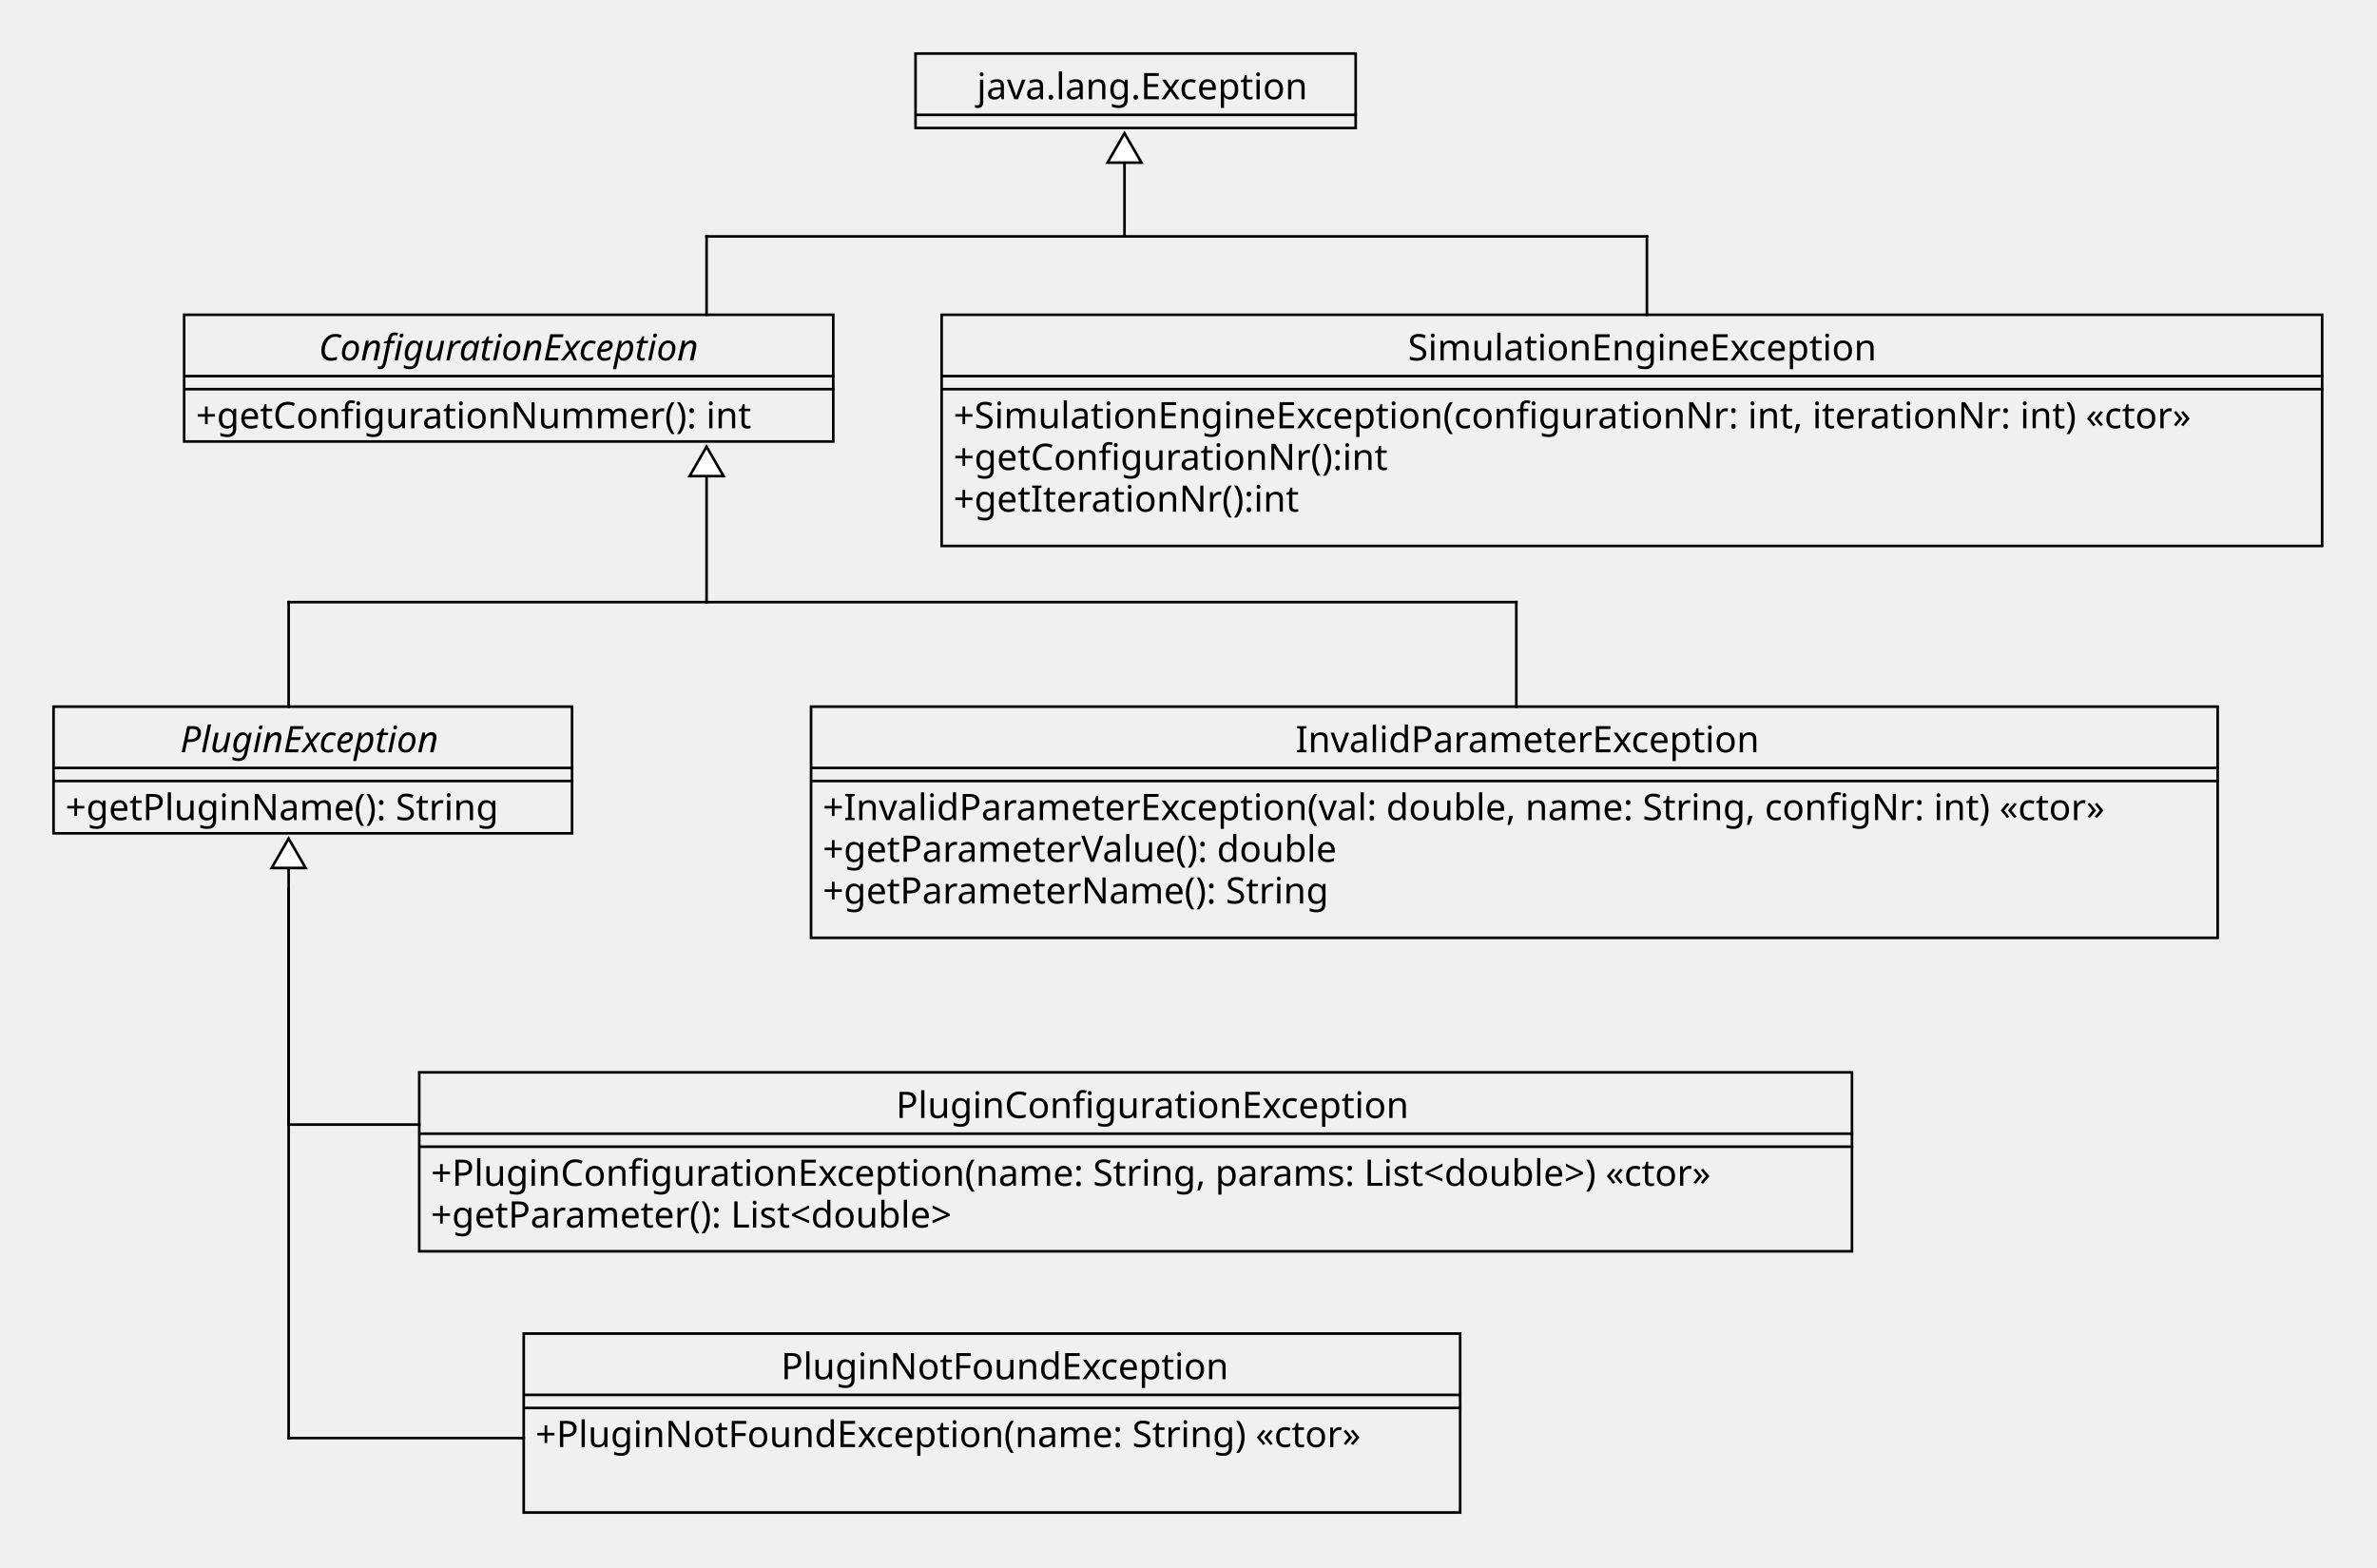
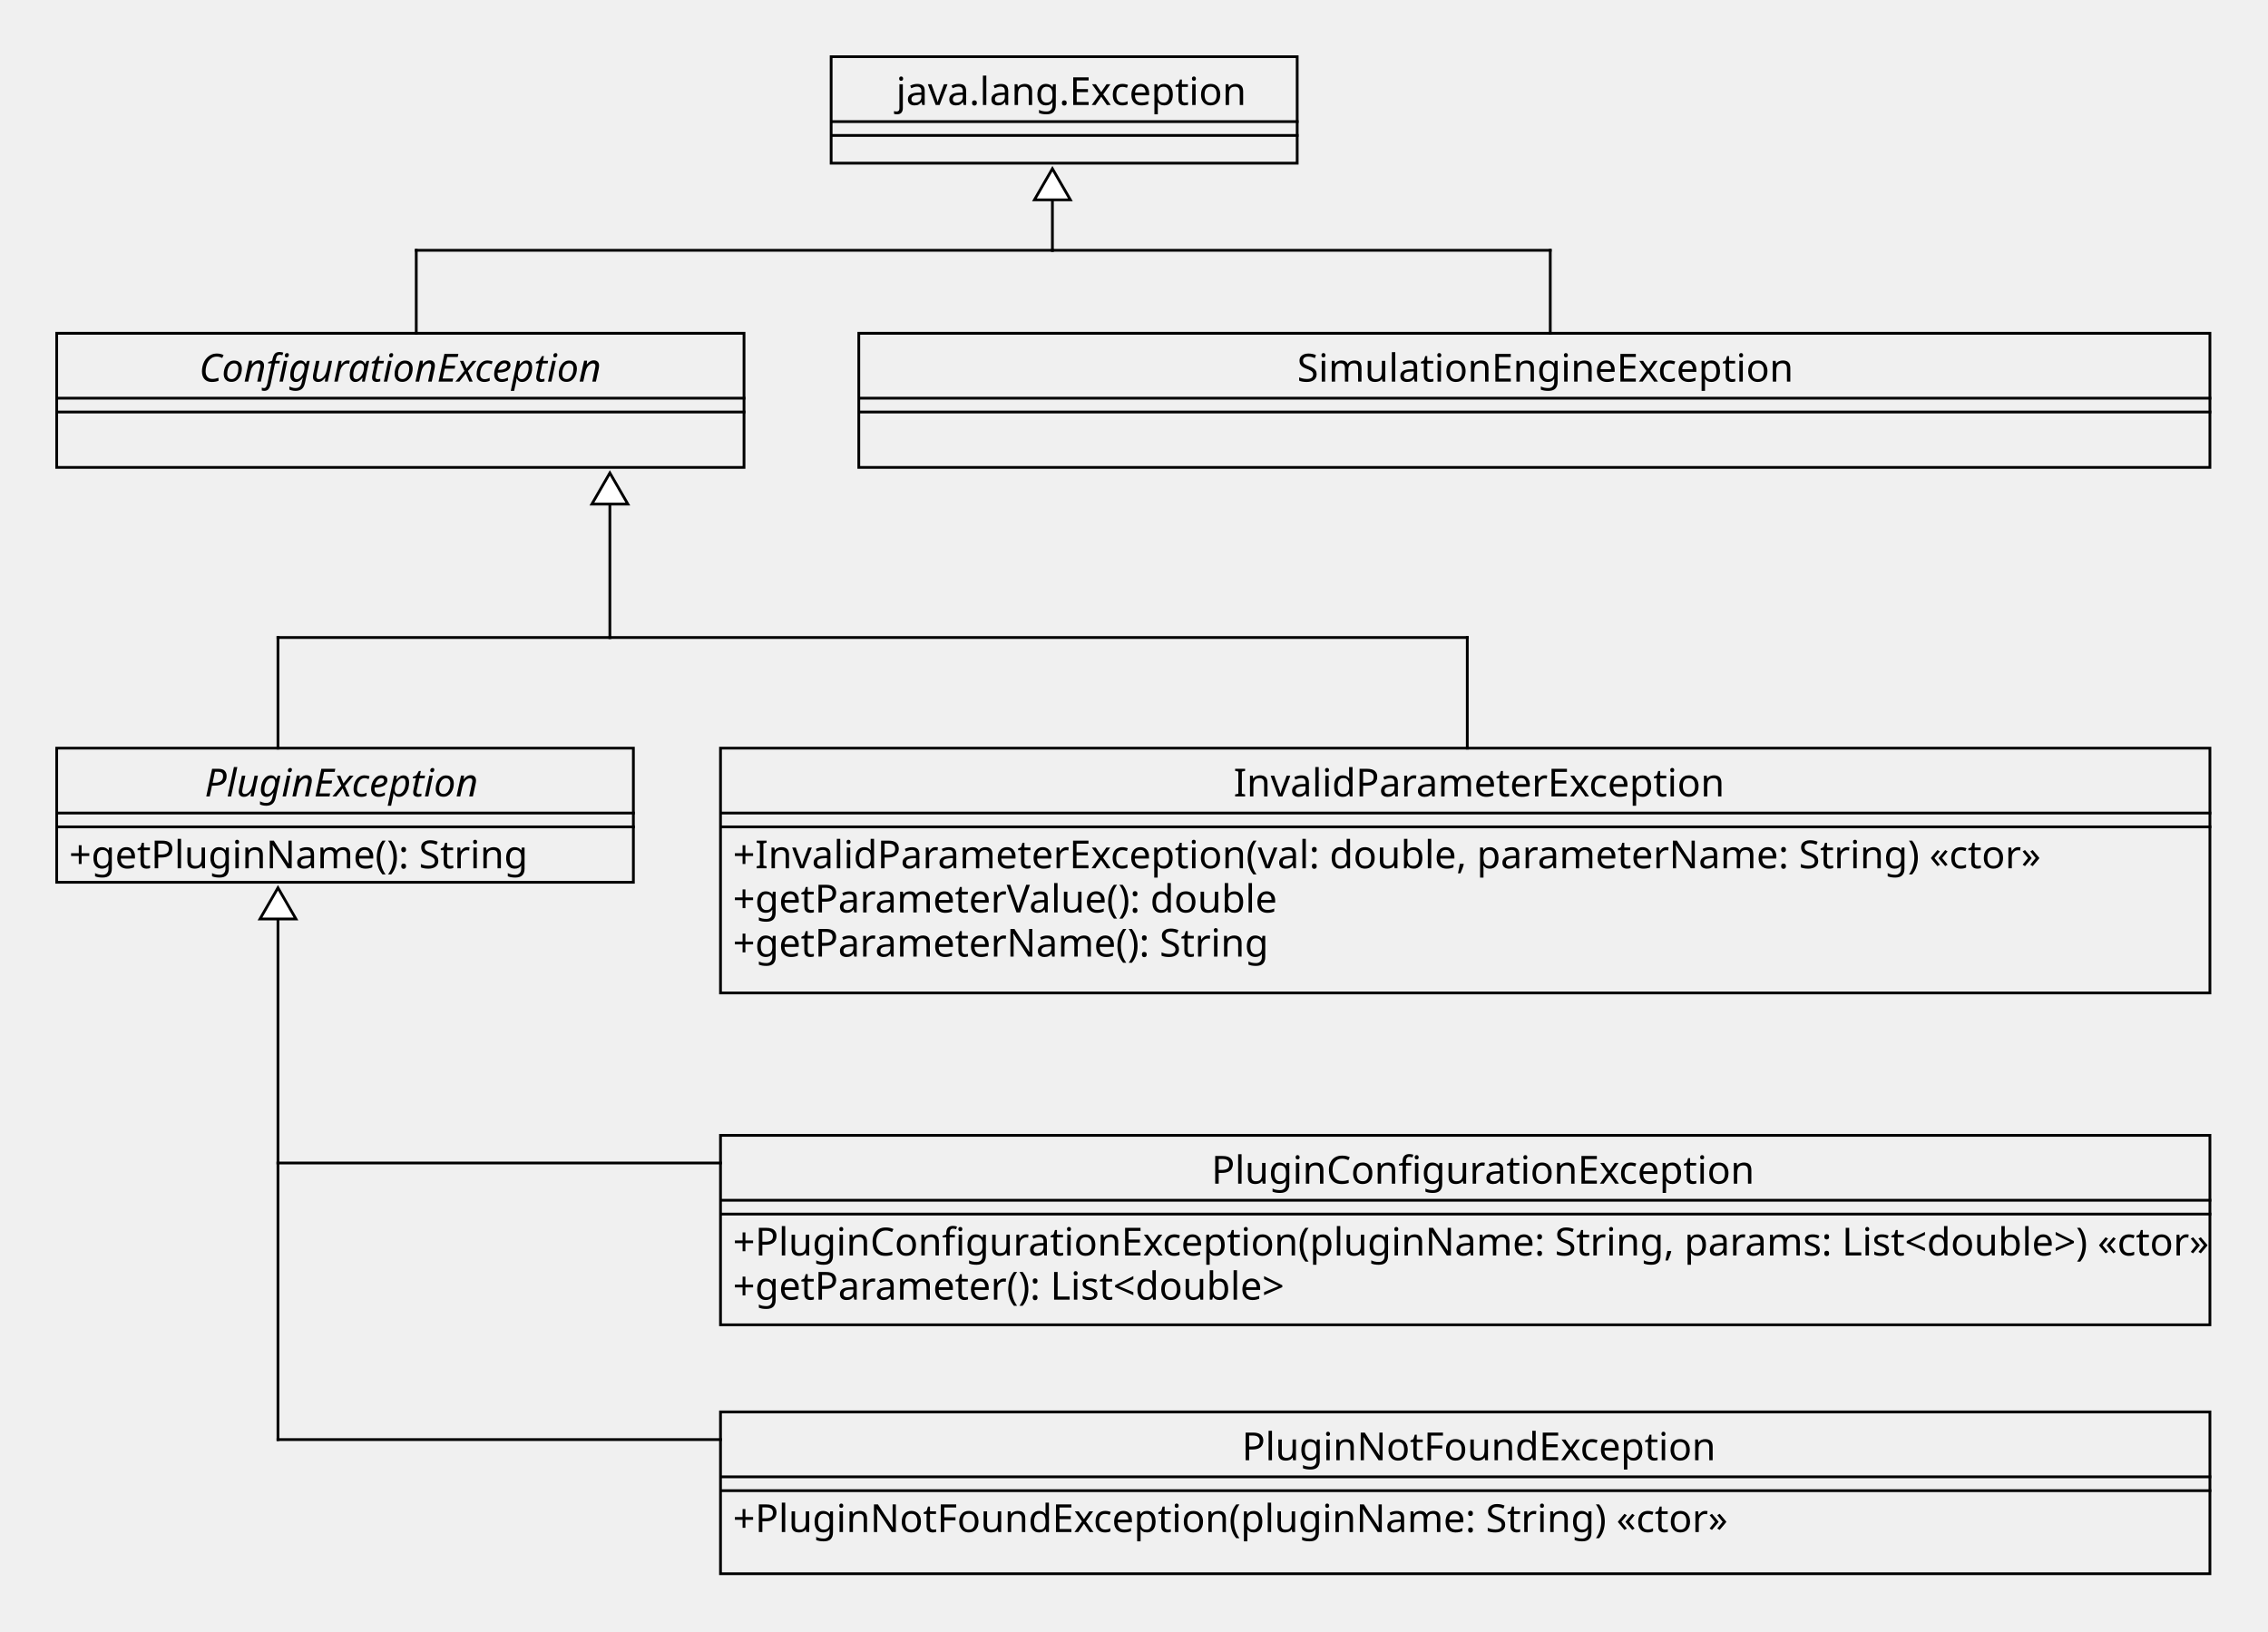
- <svg xmlns="http://www.w3.org/2000/svg" fill-opacity="1" color-rendering="auto" color-interpolation="auto" text-rendering="auto" stroke="black" stroke-linecap="square" width="910" stroke-miterlimit="10" shape-rendering="auto" stroke-opacity="1" fill="black" stroke-dasharray="none" font-weight="normal" stroke-width="1" viewBox="280 300 910 600" height="600" font-family="'Dialog'" font-style="normal" stroke-linejoin="miter" font-size="12px" stroke-dashoffset="0" image-rendering="auto">
+ <svg xmlns="http://www.w3.org/2000/svg" fill-opacity="1" color-rendering="auto" color-interpolation="auto" text-rendering="auto" stroke="black" stroke-linecap="square" width="820" stroke-miterlimit="10" shape-rendering="auto" stroke-opacity="1" fill="black" stroke-dasharray="none" font-weight="normal" stroke-width="1" viewBox="430 210 820 590" height="590" font-family="'Dialog'" font-style="normal" stroke-linejoin="miter" font-size="12px" stroke-dashoffset="0" image-rendering="auto">
  <defs id="genericDefs" />
  <g>
    <defs id="defs1">
      <clipPath clipPathUnits="userSpaceOnUse" id="clipPath1">
        <path d="M0 0 L2147483647 0 L2147483647 2147483647 L0 2147483647 L0 0 Z" />
      </clipPath>
      <clipPath clipPathUnits="userSpaceOnUse" id="clipPath2">
        <path d="M0 0 L0 50 L250 50 L250 0 Z" />
      </clipPath>
      <clipPath clipPathUnits="userSpaceOnUse" id="clipPath3">
-         <path d="M0 0 L0 50 L200 50 L200 0 Z" />
+         <path d="M0 0 L0 50 L210 50 L210 0 Z" />
      </clipPath>
      <clipPath clipPathUnits="userSpaceOnUse" id="clipPath4">
-         <path d="M0 0 L0 70 L550 70 L550 0 Z" />
+         <path d="M0 0 L0 70 L540 70 L540 0 Z" />
      </clipPath>
      <clipPath clipPathUnits="userSpaceOnUse" id="clipPath5">
-         <path d="M0 0 L0 70 L360 70 L360 0 Z" />
+         <path d="M0 0 L0 60 L540 60 L540 0 Z" />
      </clipPath>
      <clipPath clipPathUnits="userSpaceOnUse" id="clipPath6">
        <path d="M0 0 L0 90 L540 90 L540 0 Z" />
      </clipPath>
      <clipPath clipPathUnits="userSpaceOnUse" id="clipPath7">
-         <path d="M0 0 L0 90 L530 90 L530 0 Z" />
+         <path d="M0 0 L0 50 L490 50 L490 0 Z" />
      </clipPath>
      <clipPath clipPathUnits="userSpaceOnUse" id="clipPath8">
-         <path d="M0 0 L0 30 L170 30 L170 0 Z" />
+         <path d="M0 0 L0 40 L170 40 L170 0 Z" />
      </clipPath>
      <clipPath clipPathUnits="userSpaceOnUse" id="clipPath9">
-         <path d="M0 0 L0 60 L190 60 L190 0 Z" />
+         <path d="M0 0 L0 60 L260 60 L260 0 Z" />
      </clipPath>
      <clipPath clipPathUnits="userSpaceOnUse" id="clipPath10">
-         <path d="M0 0 L0 100 L230 100 L230 0 Z" />
+         <path d="M0 0 L0 90 L210 90 L210 0 Z" />
      </clipPath>
      <clipPath clipPathUnits="userSpaceOnUse" id="clipPath11">
-         <path d="M0 0 L0 70 L190 70 L190 0 Z" />
+         <path d="M0 0 L0 70 L150 70 L150 0 Z" />
      </clipPath>
      <clipPath clipPathUnits="userSpaceOnUse" id="clipPath12">
        <path d="M0 0 L0 130 L340 130 L340 0 Z" />
      </clipPath>
      <clipPath clipPathUnits="userSpaceOnUse" id="clipPath13">
-         <path d="M0 0 L0 240 L120 240 L120 0 Z" />
-       </clipPath>
-       <clipPath clipPathUnits="userSpaceOnUse" id="clipPath14">
-         <path d="M0 0 L0 140 L80 140 L80 0 Z" />
+         <path d="M0 0 L0 130 L190 130 L190 0 Z" />
      </clipPath>
    </defs>
-     <g fill="rgb(255,255,255)" fill-opacity="0" transform="translate(350,420)" stroke-opacity="0" stroke="rgb(255,255,255)">
+     <g fill="rgb(255,255,255)" fill-opacity="0" transform="translate(450,330)" stroke-opacity="0" stroke="rgb(255,255,255)">
      <rect x="0.5" width="248.5" height="48.5" y="0.5" clip-path="url(#clipPath2)" stroke="none" />
    </g>
-     <g transform="translate(350,420)">
+     <g transform="translate(450,330)">
      <rect fill="none" x="0.5" width="248.5" height="48.5" y="0.5" clip-path="url(#clipPath2)" />
      <text x="52" font-size="14px" y="17.969" clip-path="url(#clipPath2)" font-family="sans-serif" font-style="italic" stroke="none" xml:space="preserve">ConfigurationException</text>
      <path fill="none" d="M1 23.969 L249 23.969" clip-path="url(#clipPath2)" />
      <path fill="none" d="M1 28.969 L249 28.969" clip-path="url(#clipPath2)" />
-       <text x="5" font-size="14px" y="43.938" clip-path="url(#clipPath2)" font-family="sans-serif" stroke="none" xml:space="preserve">+getConfigurationNummer(): int</text>
    </g>
-     <g fill="rgb(255,255,255)" fill-opacity="0" transform="translate(300,570)" stroke-opacity="0" stroke="rgb(255,255,255)">
-       <rect x="0.5" width="198.5" height="48.5" y="0.5" clip-path="url(#clipPath3)" stroke="none" />
+     <g fill="rgb(255,255,255)" fill-opacity="0" transform="translate(450,480)" stroke-opacity="0" stroke="rgb(255,255,255)">
+       <rect x="0.5" width="208.5" height="48.5" y="0.5" clip-path="url(#clipPath3)" stroke="none" />
    </g>
-     <g transform="translate(300,570)">
-       <rect fill="none" x="0.5" width="198.5" height="48.5" y="0.5" clip-path="url(#clipPath3)" />
-       <text x="49" font-size="14px" y="17.969" clip-path="url(#clipPath3)" font-family="sans-serif" font-style="italic" stroke="none" xml:space="preserve">PluginException</text>
-       <path fill="none" d="M1 23.969 L199 23.969" clip-path="url(#clipPath3)" />
-       <path fill="none" d="M1 28.969 L199 28.969" clip-path="url(#clipPath3)" />
+     <g transform="translate(450,480)">
+       <rect fill="none" x="0.5" width="208.5" height="48.5" y="0.5" clip-path="url(#clipPath3)" />
+       <text x="54" font-size="14px" y="17.969" clip-path="url(#clipPath3)" font-family="sans-serif" font-style="italic" stroke="none" xml:space="preserve">PluginException</text>
+       <path fill="none" d="M1 23.969 L209 23.969" clip-path="url(#clipPath3)" />
+       <path fill="none" d="M1 28.969 L209 28.969" clip-path="url(#clipPath3)" />
      <text x="5" font-size="14px" y="43.938" clip-path="url(#clipPath3)" font-family="sans-serif" stroke="none" xml:space="preserve">+getPluginName(): String</text>
    </g>
-     <g fill="rgb(255,255,255)" fill-opacity="0" transform="translate(440,710)" stroke-opacity="0" stroke="rgb(255,255,255)">
-       <rect x="0.5" width="548.5" height="68.5" y="0.5" clip-path="url(#clipPath4)" stroke="none" />
+     <g fill="rgb(255,255,255)" fill-opacity="0" transform="translate(690,620)" stroke-opacity="0" stroke="rgb(255,255,255)">
+       <rect x="0.5" width="538.5" height="68.5" y="0.5" clip-path="url(#clipPath4)" stroke="none" />
    </g>
-     <g transform="translate(440,710)">
-       <rect fill="none" x="0.5" width="548.5" height="68.5" y="0.5" clip-path="url(#clipPath4)" />
-       <text x="183" font-size="14px" y="17.969" clip-path="url(#clipPath4)" font-family="sans-serif" stroke="none" xml:space="preserve">PluginConfigurationException</text>
-       <path fill="none" d="M1 23.969 L549 23.969" clip-path="url(#clipPath4)" />
-       <path fill="none" d="M1 28.969 L549 28.969" clip-path="url(#clipPath4)" />
-       <text x="5" font-size="14px" y="43.938" clip-path="url(#clipPath4)" font-family="sans-serif" stroke="none" xml:space="preserve">+PluginConfigurationException(name: String, params: List&lt;double&gt;) «ctor»</text>
+     <g transform="translate(690,620)">
+       <rect fill="none" x="0.5" width="538.5" height="68.5" y="0.5" clip-path="url(#clipPath4)" />
+       <text x="178" font-size="14px" y="17.969" clip-path="url(#clipPath4)" font-family="sans-serif" stroke="none" xml:space="preserve">PluginConfigurationException</text>
+       <path fill="none" d="M1 23.969 L539 23.969" clip-path="url(#clipPath4)" />
+       <path fill="none" d="M1 28.969 L539 28.969" clip-path="url(#clipPath4)" />
+       <text x="5" font-size="14px" y="43.938" clip-path="url(#clipPath4)" font-family="sans-serif" stroke="none" xml:space="preserve">+PluginConfigurationException(pluginName: String, params: List&lt;double&gt;) «ctor»</text>
      <text x="5" font-size="14px" y="59.906" clip-path="url(#clipPath4)" font-family="sans-serif" stroke="none" xml:space="preserve">+getParameter(): List&lt;double&gt;</text>
    </g>
-     <g fill="rgb(255,255,255)" fill-opacity="0" transform="translate(480,810)" stroke-opacity="0" stroke="rgb(255,255,255)">
-       <rect x="0.5" width="358.5" height="68.5" y="0.5" clip-path="url(#clipPath5)" stroke="none" />
+     <g fill="rgb(255,255,255)" fill-opacity="0" transform="translate(690,720)" stroke-opacity="0" stroke="rgb(255,255,255)">
+       <rect x="0.5" width="538.5" height="58.5" y="0.5" clip-path="url(#clipPath5)" stroke="none" />
    </g>
-     <g transform="translate(480,810)">
-       <rect fill="none" x="0.5" width="358.5" height="68.5" y="0.5" clip-path="url(#clipPath5)" />
-       <text x="99" font-size="14px" y="17.969" clip-path="url(#clipPath5)" font-family="sans-serif" stroke="none" xml:space="preserve">PluginNotFoundException</text>
-       <path fill="none" d="M1 23.969 L359 23.969" clip-path="url(#clipPath5)" />
-       <path fill="none" d="M1 28.969 L359 28.969" clip-path="url(#clipPath5)" />
-       <text x="5" font-size="14px" y="43.938" clip-path="url(#clipPath5)" font-family="sans-serif" stroke="none" xml:space="preserve">+PluginNotFoundException(name: String) «ctor»</text>
+     <g transform="translate(690,720)">
+       <rect fill="none" x="0.5" width="538.5" height="58.5" y="0.5" clip-path="url(#clipPath5)" />
+       <text x="189" font-size="14px" y="17.969" clip-path="url(#clipPath5)" font-family="sans-serif" stroke="none" xml:space="preserve">PluginNotFoundException</text>
+       <path fill="none" d="M1 23.969 L539 23.969" clip-path="url(#clipPath5)" />
+       <path fill="none" d="M1 28.969 L539 28.969" clip-path="url(#clipPath5)" />
+       <text x="5" font-size="14px" y="43.938" clip-path="url(#clipPath5)" font-family="sans-serif" stroke="none" xml:space="preserve">+PluginNotFoundException(pluginName: String) «ctor»</text>
    </g>
-     <g fill="rgb(255,255,255)" fill-opacity="0" transform="translate(590,570)" stroke-opacity="0" stroke="rgb(255,255,255)">
+     <g fill="rgb(255,255,255)" fill-opacity="0" transform="translate(690,480)" stroke-opacity="0" stroke="rgb(255,255,255)">
      <rect x="0.5" width="538.5" height="88.5" y="0.5" clip-path="url(#clipPath6)" stroke="none" />
    </g>
-     <g transform="translate(590,570)">
+     <g transform="translate(690,480)">
      <rect fill="none" x="0.5" width="538.5" height="88.5" y="0.5" clip-path="url(#clipPath6)" />
      <text x="186" font-size="14px" y="17.969" clip-path="url(#clipPath6)" font-family="sans-serif" stroke="none" xml:space="preserve">InvalidParameterException</text>
      <path fill="none" d="M1 23.969 L539 23.969" clip-path="url(#clipPath6)" />
      <path fill="none" d="M1 28.969 L539 28.969" clip-path="url(#clipPath6)" />
-       <text x="5" font-size="14px" y="43.938" clip-path="url(#clipPath6)" font-family="sans-serif" stroke="none" xml:space="preserve">+InvalidParameterException(val: double, name: String, configNr: int) «ctor»</text>
+       <text x="5" font-size="14px" y="43.938" clip-path="url(#clipPath6)" font-family="sans-serif" stroke="none" xml:space="preserve">+InvalidParameterException(val: double, parameterName: String) «ctor»</text>
      <text x="5" font-size="14px" y="59.906" clip-path="url(#clipPath6)" font-family="sans-serif" stroke="none" xml:space="preserve">+getParameterValue(): double</text>
      <text x="5" font-size="14px" y="75.875" clip-path="url(#clipPath6)" font-family="sans-serif" stroke="none" xml:space="preserve">+getParameterName(): String</text>
    </g>
-     <g fill="rgb(255,255,255)" fill-opacity="0" transform="translate(640,420)" stroke-opacity="0" stroke="rgb(255,255,255)">
-       <rect x="0.5" width="528.5" height="88.5" y="0.5" clip-path="url(#clipPath7)" stroke="none" />
+     <g fill="rgb(255,255,255)" fill-opacity="0" transform="translate(740,330)" stroke-opacity="0" stroke="rgb(255,255,255)">
+       <rect x="0.5" width="488.5" height="48.5" y="0.5" clip-path="url(#clipPath7)" stroke="none" />
    </g>
-     <g transform="translate(640,420)">
-       <rect fill="none" x="0.5" width="528.5" height="88.5" y="0.5" clip-path="url(#clipPath7)" />
-       <text x="179" font-size="14px" y="17.969" clip-path="url(#clipPath7)" font-family="sans-serif" stroke="none" xml:space="preserve">SimulationEngineException</text>
-       <path fill="none" d="M1 23.969 L529 23.969" clip-path="url(#clipPath7)" />
-       <path fill="none" d="M1 28.969 L529 28.969" clip-path="url(#clipPath7)" />
-       <text x="5" font-size="14px" y="43.938" clip-path="url(#clipPath7)" font-family="sans-serif" stroke="none" xml:space="preserve">+SimulationEngineException(configurationNr: int, iterationNr: int) «ctor»</text>
-       <text x="5" font-size="14px" y="59.906" clip-path="url(#clipPath7)" font-family="sans-serif" stroke="none" xml:space="preserve">+getConfigurationNr():int</text>
-       <text x="5" font-size="14px" y="75.875" clip-path="url(#clipPath7)" font-family="sans-serif" stroke="none" xml:space="preserve">+getIterationNr():int</text>
+     <g transform="translate(740,330)">
+       <rect fill="none" x="0.5" width="488.5" height="48.5" y="0.5" clip-path="url(#clipPath7)" />
+       <text x="159" font-size="14px" y="17.969" clip-path="url(#clipPath7)" font-family="sans-serif" stroke="none" xml:space="preserve">SimulationEngineException</text>
+       <path fill="none" d="M1 23.969 L489 23.969" clip-path="url(#clipPath7)" />
+       <path fill="none" d="M1 28.969 L489 28.969" clip-path="url(#clipPath7)" />
    </g>
-     <g fill="rgb(255,255,255)" fill-opacity="0" transform="translate(630,320)" stroke-opacity="0" stroke="rgb(255,255,255)">
-       <rect x="0.5" width="168.5" height="28.5" y="0.5" clip-path="url(#clipPath8)" stroke="none" />
+     <g fill="rgb(255,255,255)" fill-opacity="0" transform="translate(730,230)" stroke-opacity="0" stroke="rgb(255,255,255)">
+       <rect x="0.5" width="168.5" height="38.5" y="0.5" clip-path="url(#clipPath8)" stroke="none" />
    </g>
-     <g transform="translate(630,320)">
-       <rect fill="none" x="0.5" width="168.5" height="28.5" y="0.5" clip-path="url(#clipPath8)" />
+     <g transform="translate(730,230)">
+       <rect fill="none" x="0.5" width="168.5" height="38.5" y="0.5" clip-path="url(#clipPath8)" />
      <text x="24" font-size="14px" y="17.969" clip-path="url(#clipPath8)" font-family="sans-serif" stroke="none" xml:space="preserve">java.lang.Exception</text>
      <path fill="none" d="M1 23.969 L169 23.969" clip-path="url(#clipPath8)" />
+       <path fill="none" d="M1 28.969 L169 28.969" clip-path="url(#clipPath8)" />
    </g>
-     <g transform="translate(540,380)">
-       <path fill="none" d="M170.5 10.5 L10.5 10.5" clip-path="url(#clipPath9)" />
+     <g transform="translate(570,290)">
+       <path fill="none" d="M240.5 10.5 L10.5 10.5" clip-path="url(#clipPath9)" />
      <path fill="none" d="M10.5 10.5 L10.5 40.5" clip-path="url(#clipPath9)" />
    </g>
-     <g transform="translate(700,340)">
-       <path fill="none" d="M10.5 11.5 L10.5 50.5" clip-path="url(#clipPath10)" />
-       <path fill="none" d="M10.5 50.5 L210.5 50.5" clip-path="url(#clipPath10)" />
-       <path fill="none" d="M210.5 50.5 L210.5 80.5" clip-path="url(#clipPath10)" />
+     <g transform="translate(800,260)">
+       <path fill="none" d="M10.5 11.5 L10.5 40.5" clip-path="url(#clipPath10)" />
+       <path fill="none" d="M10.5 40.5 L190.5 40.5" clip-path="url(#clipPath10)" />
+       <path fill="none" d="M190.5 40.5 L190.5 70.5" clip-path="url(#clipPath10)" />
      <path fill="white" d="M4 22.258 L10.5 11 L17 22.258 Z" clip-path="url(#clipPath10)" stroke="none" />
      <path fill="none" d="M4 22.258 L10.5 11 L17 22.258 Z" clip-path="url(#clipPath10)" />
    </g>
-     <g transform="translate(380,520)">
-       <path fill="none" d="M170.5 10.5 L10.5 10.5" clip-path="url(#clipPath11)" />
+     <g transform="translate(520,430)">
+       <path fill="none" d="M130.5 10.5 L10.5 10.5" clip-path="url(#clipPath11)" />
      <path fill="none" d="M10.5 10.5 L10.5 50.5" clip-path="url(#clipPath11)" />
    </g>
-     <g transform="translate(540,460)">
+     <g transform="translate(640,370)">
      <path fill="none" d="M10.5 11.5 L10.5 70.5" clip-path="url(#clipPath12)" />
      <path fill="none" d="M10.5 70.5 L320.5 70.5" clip-path="url(#clipPath12)" />
      <path fill="none" d="M320.5 70.5 L320.5 110.5" clip-path="url(#clipPath12)" />
      <path fill="white" d="M4 22.258 L10.5 11 L17 22.258 Z" clip-path="url(#clipPath12)" stroke="none" />
      <path fill="none" d="M4 22.258 L10.5 11 L17 22.258 Z" clip-path="url(#clipPath12)" />
    </g>
-     <g transform="translate(380,630)">
-       <path fill="none" d="M10.5 10.5 L10.5 220.5" clip-path="url(#clipPath13)" />
-       <path fill="none" d="M10.5 220.5 L100.5 220.5" clip-path="url(#clipPath13)" />
+     <g transform="translate(520,620)">
+       <path fill="none" d="M10.5 10.5 L10.5 110.5" clip-path="url(#clipPath13)" />
+       <path fill="none" d="M10.5 110.5 L170.5 110.5" clip-path="url(#clipPath13)" />
    </g>
-     <g transform="translate(380,610)">
-       <path fill="none" d="M10.5 11.5 L10.5 120.5" clip-path="url(#clipPath14)" />
-       <path fill="none" d="M10.5 120.5 L60.5 120.5" clip-path="url(#clipPath14)" />
-       <path fill="white" d="M4 22.258 L10.5 11 L17 22.258 Z" clip-path="url(#clipPath14)" stroke="none" />
-       <path fill="none" d="M4 22.258 L10.5 11 L17 22.258 Z" clip-path="url(#clipPath14)" />
+     <g transform="translate(520,520)">
+       <path fill="none" d="M10.5 11.5 L10.5 110.5" clip-path="url(#clipPath13)" />
+       <path fill="none" d="M10.5 110.5 L170.5 110.5" clip-path="url(#clipPath13)" />
+       <path fill="white" d="M4 22.258 L10.5 11 L17 22.258 Z" clip-path="url(#clipPath13)" stroke="none" />
+       <path fill="none" d="M4 22.258 L10.5 11 L17 22.258 Z" clip-path="url(#clipPath13)" />
    </g>
  </g>
</svg>
